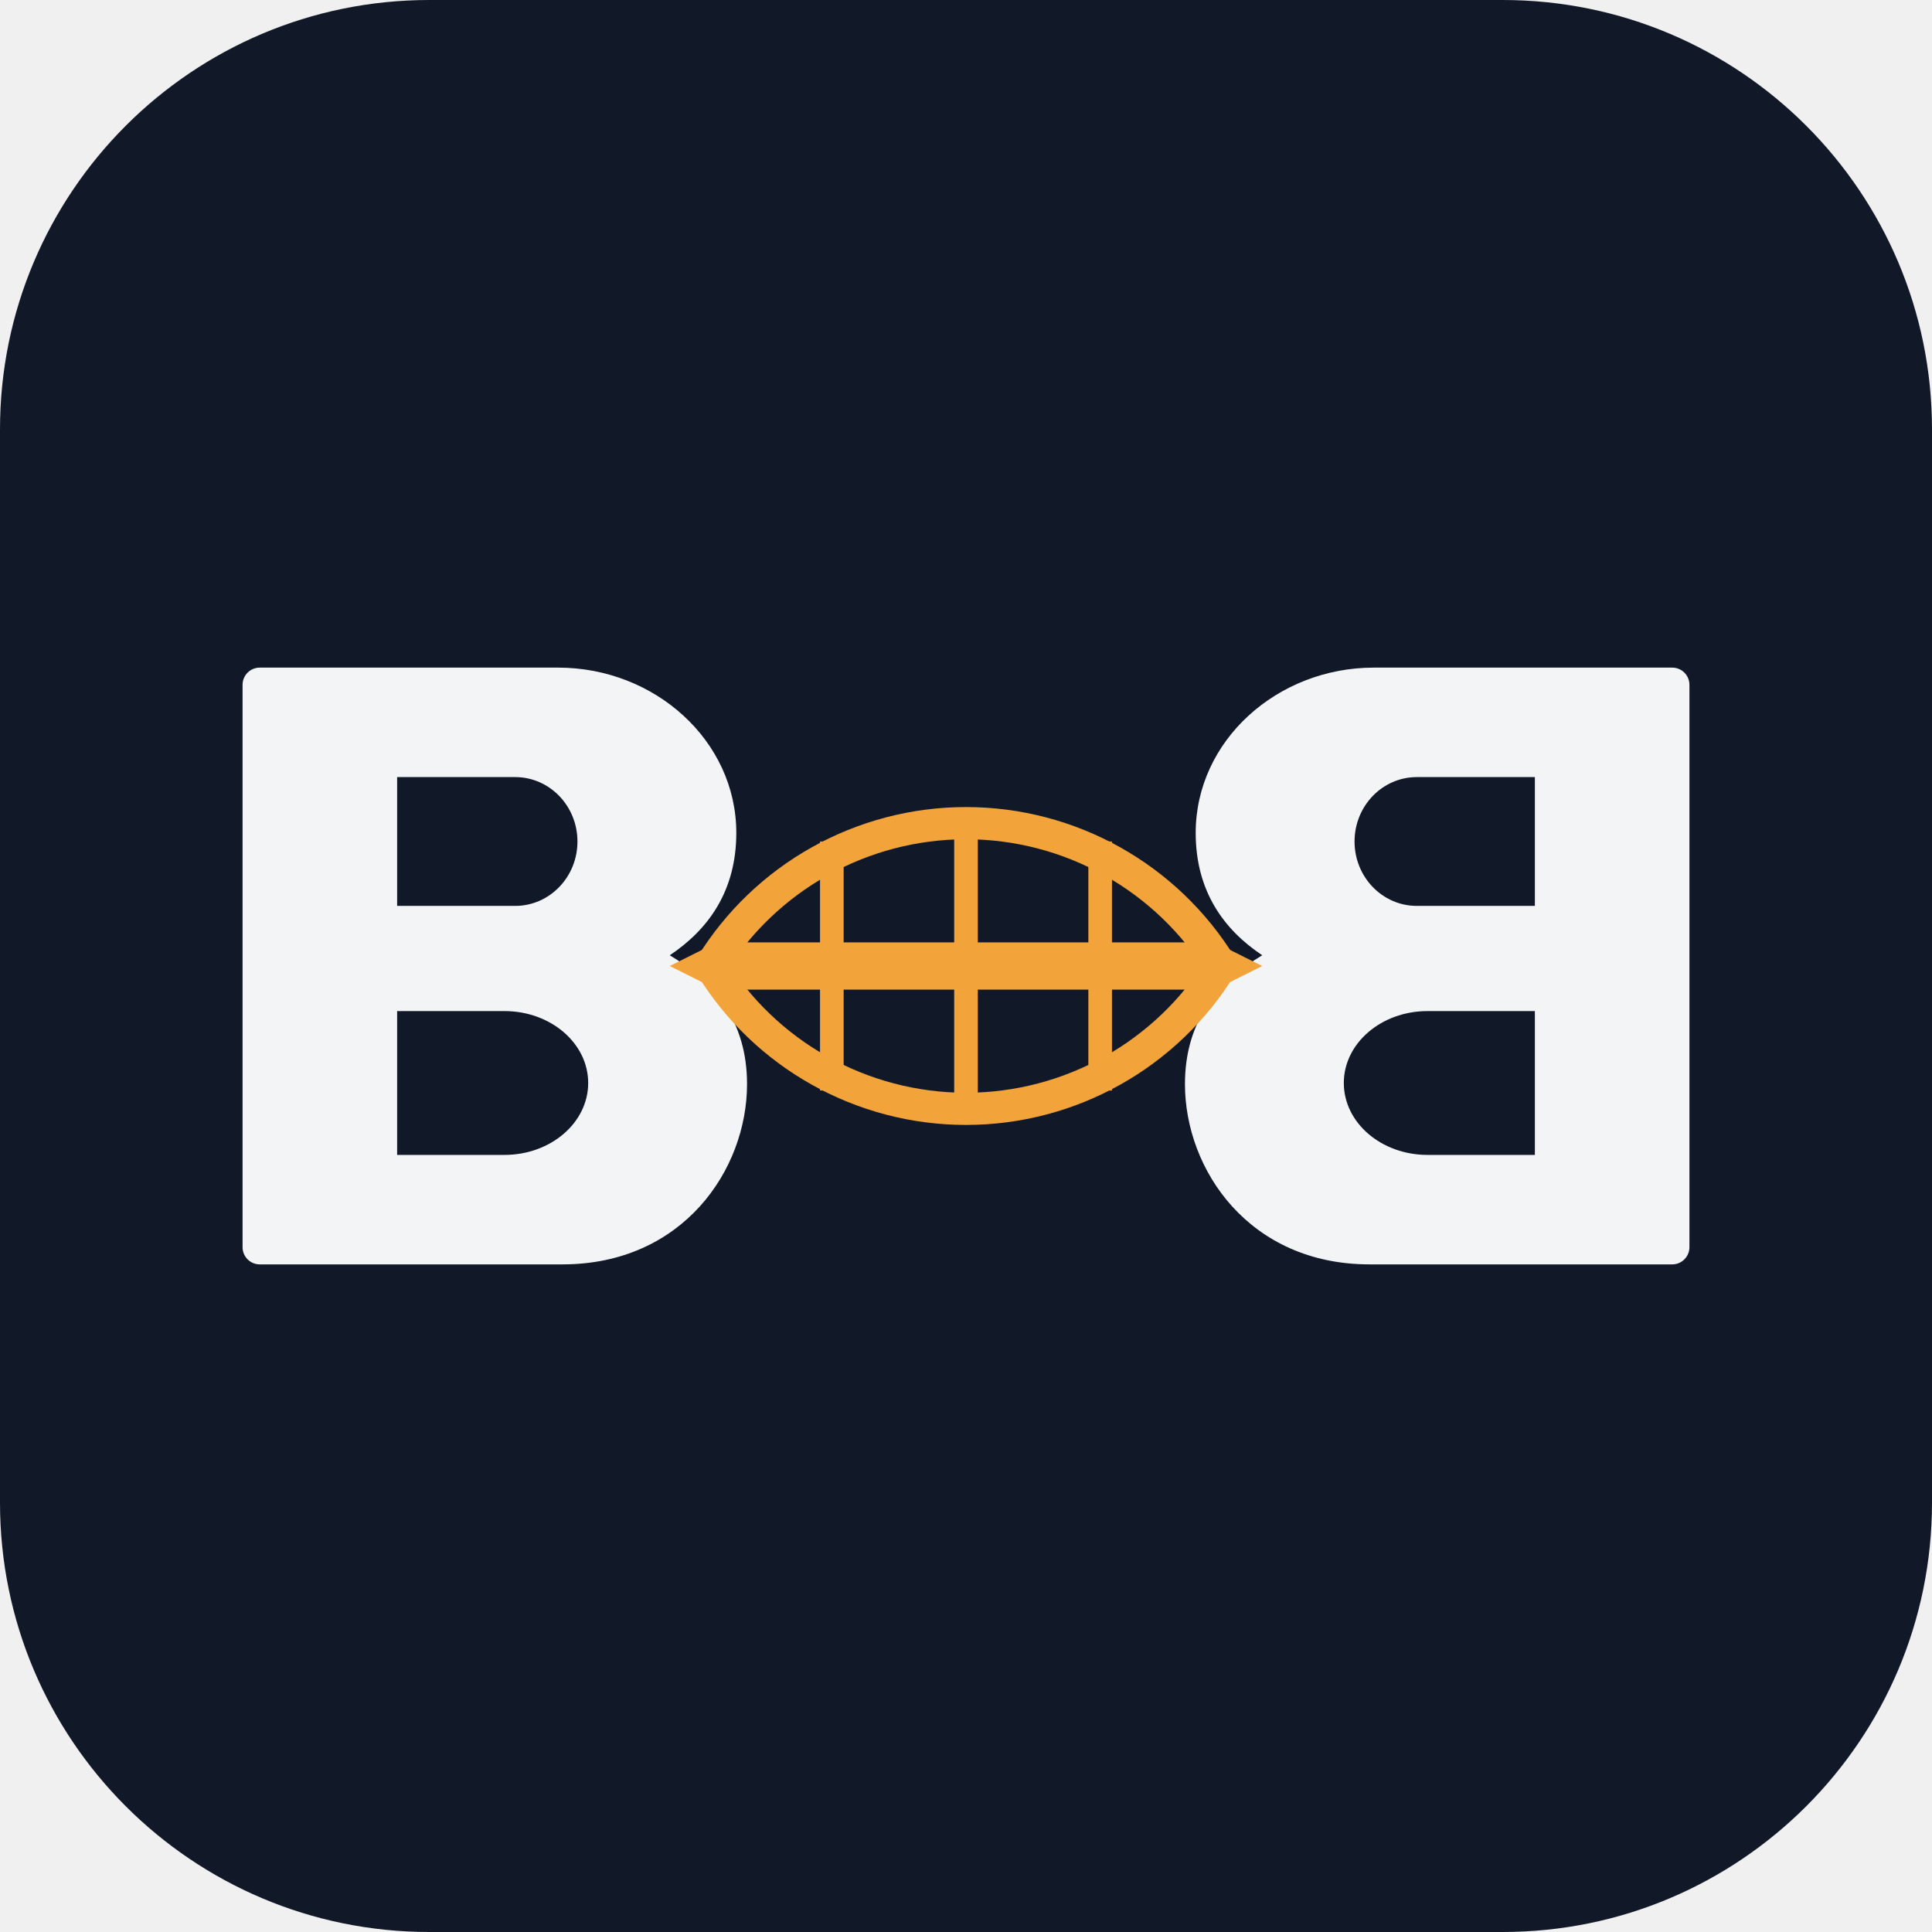
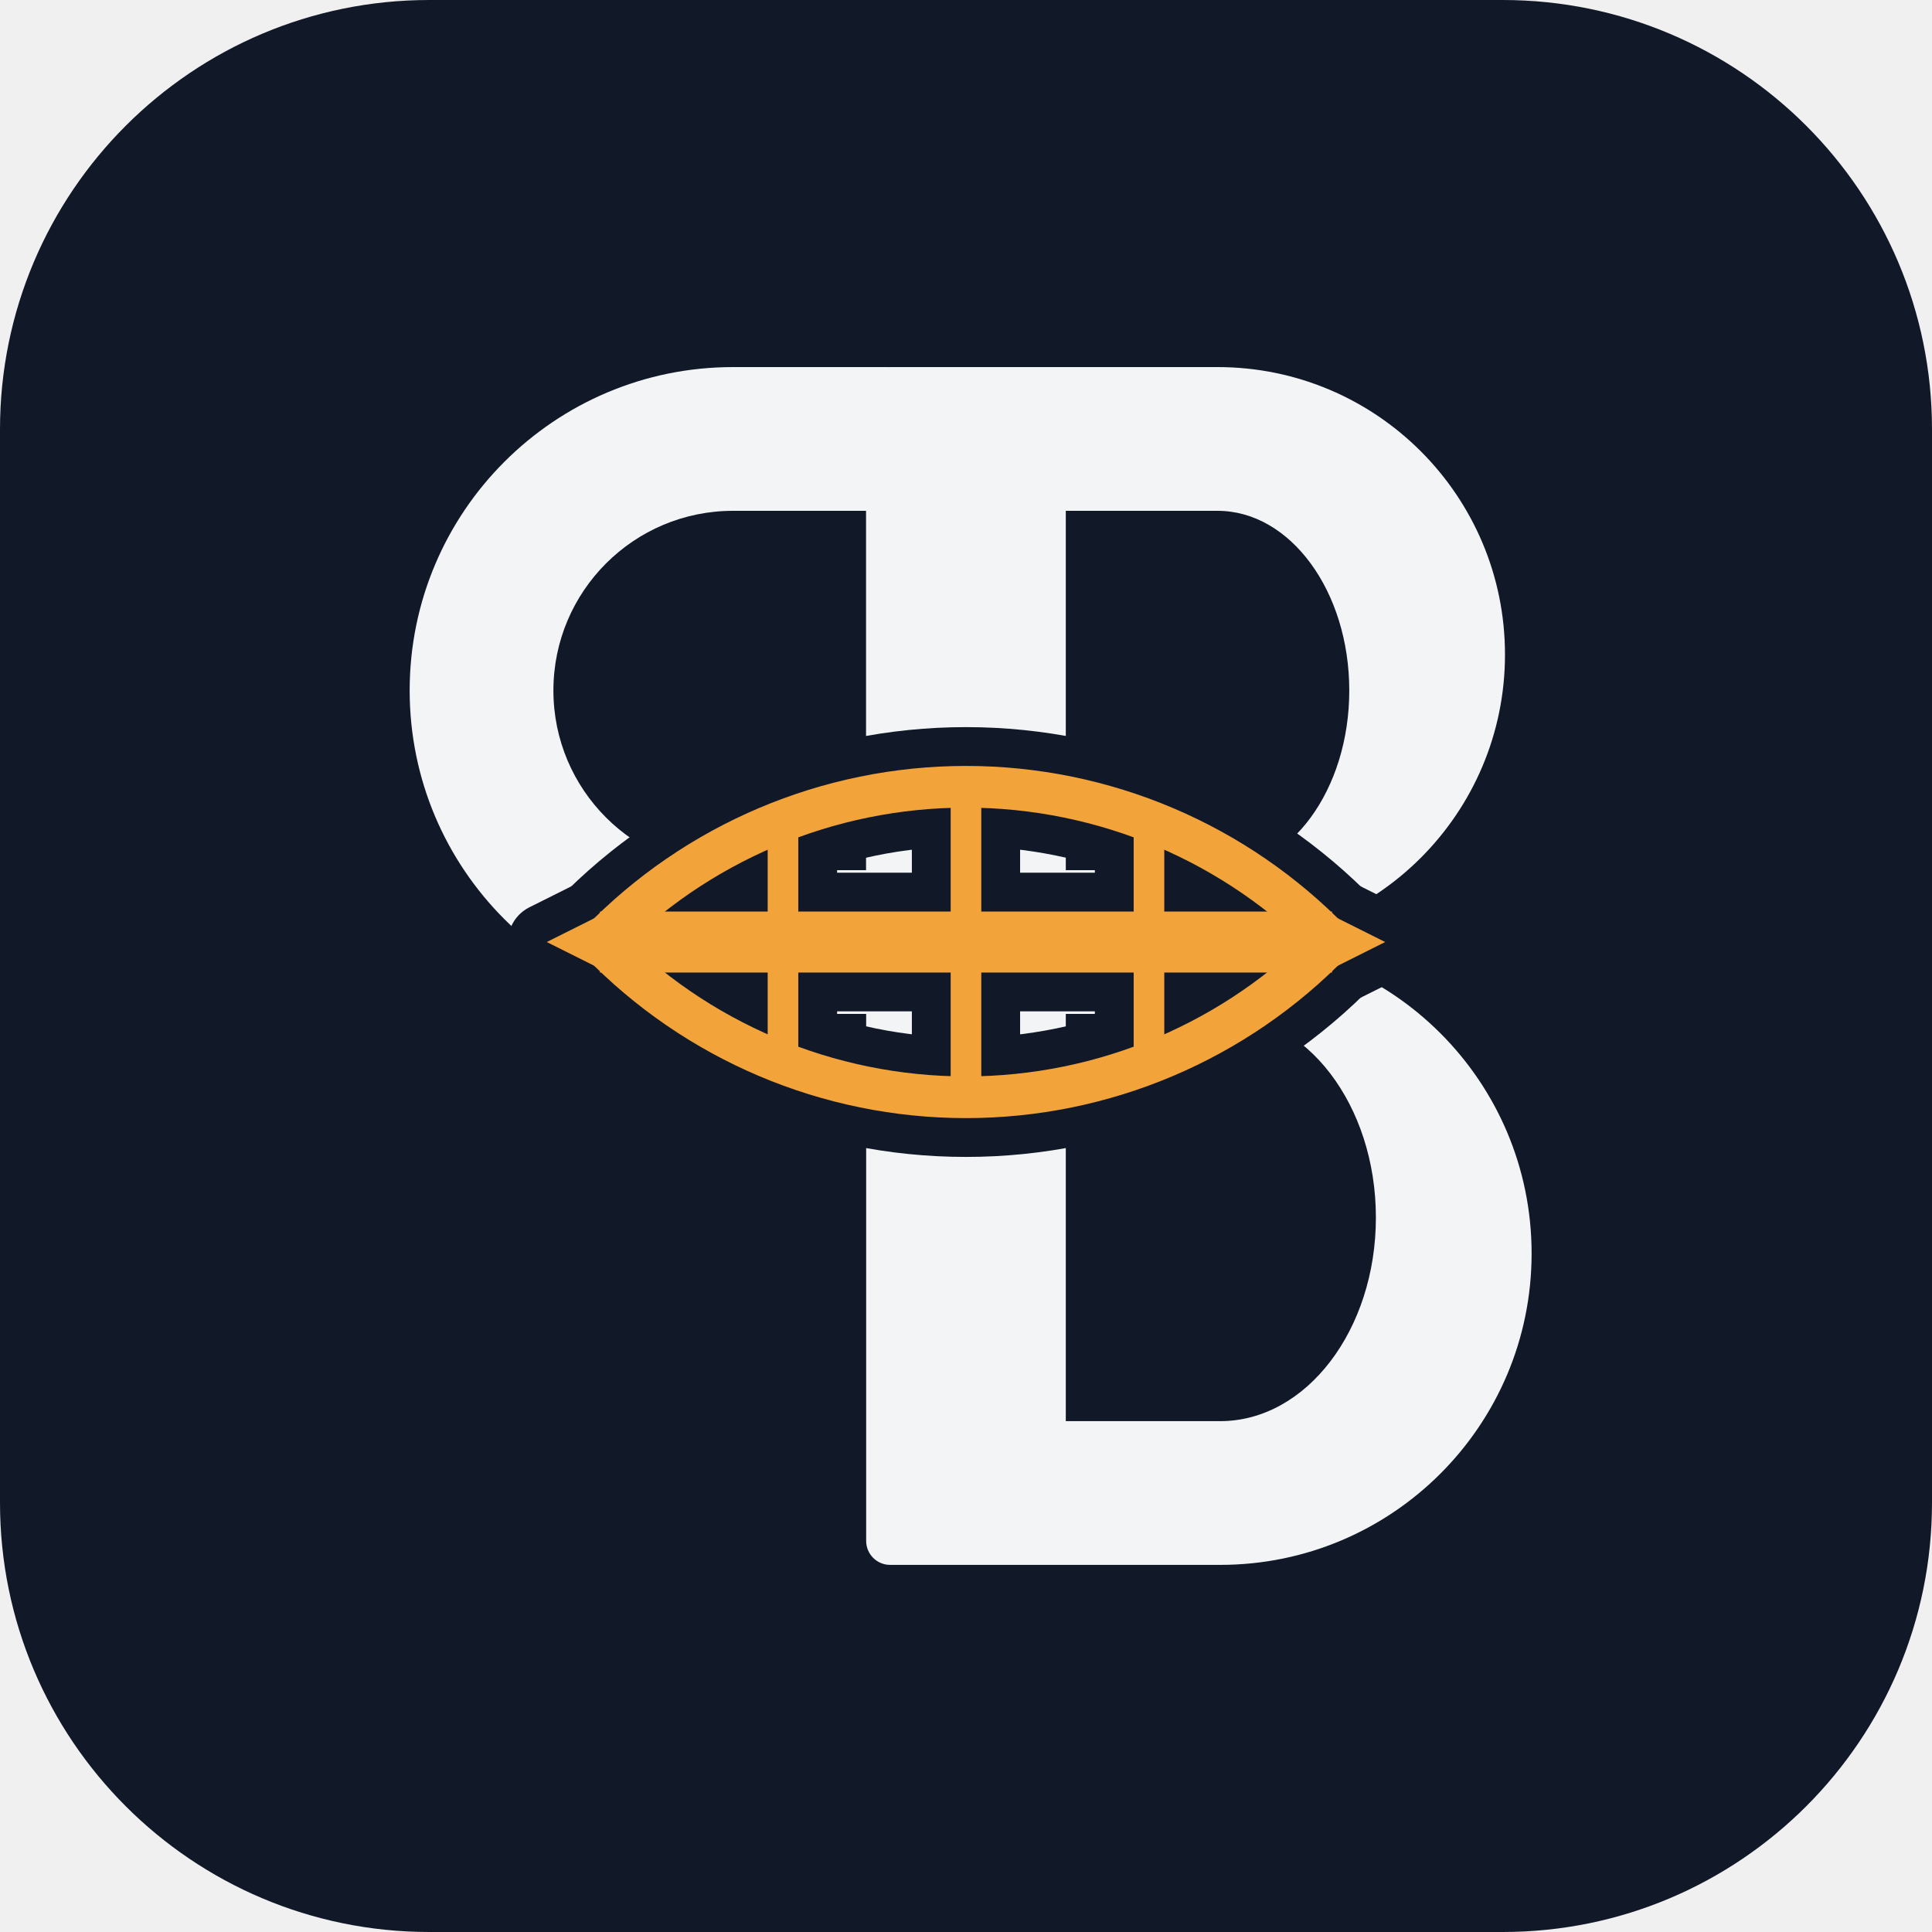
<svg xmlns="http://www.w3.org/2000/svg" viewBox="0 0 900 900">
  <rect width="900" height="900" rx="200" fill="#111828" />
-   <g fill="#f3f4f6" fill-rule="evenodd">
-     <path d="M121 311H260C305 311 343 345 343 388C343 415 330 433 312 445C332 457 348 475 348 505C348 545 318 589 262 589H121A8 8 0 0 1 113 581V319A8 8 0 0 1 121 311ZM185 362V422H240A29 30 0 0 0 240 362ZM185 471V538H235A39 33.5 0 0 0 235 471Z" />
-     <path d="M121 311H260C305 311 343 345 343 388C343 415 330 433 312 445C332 457 348 475 348 505C348 545 318 589 262 589H121A8 8 0 0 1 113 581V319A8 8 0 0 1 121 311ZM185 362V422H240A29 30 0 0 0 240 362ZM185 471V538H235A39 33.5 0 0 0 235 471Z" transform="matrix(-1 0 0 1 900 0)" />
-   </g>
-   <path d="M332 440 312 450 332 460ZM568 440 588 450 568 460Z" fill="#f2a33a" />
-   <g fill="none" stroke="#f2a33a">
-     <path d="M331.1 450A139.5 139.5 0 0 1 568.9 450A139.5 139.5 0 0 1 331.1 450Z" stroke-width="15" stroke-miterlimit="8" />
-     <path d="M332 450H568" stroke-width="22" />
-     <path d="M387.5 392V508M450 386V514M512.5 392V508" stroke-width="11" />
+   <g transform="translate(140 140) scale(1.0333)">
+     <defs>
+       <mask id="pb-cut" maskUnits="userSpaceOnUse" x="0" y="0" width="600" height="600">
+         <rect width="600" height="600" fill="#fff" />
+         <g fill="none" stroke="#000" stroke-linejoin="round">
+           <path d="M135 289.2A229.5 229.5 0 0 1 465 289.2A229.5 229.5 0 0 1 135 289.2Z" stroke-width="53.8" stroke-miterlimit="8" />
+           <path d="M135 289.2H465" stroke-width="62.5" />
+           <path d="M217.5 239.5V338.9M300 224.2V354.2M382.5 239.5V338.9" stroke-width="48.8" stroke-linecap="round" />
+         </g>
+         <path d="M136 276.7 111 289.2 136 301.7ZM464 276.7 489 289.2 464 301.7Z" stroke="#000" stroke-width="35" stroke-linejoin="round" />
+       </mask>
+     </defs>
+     <g fill="#f3f4f6" fill-rule="evenodd" mask="url(#pb-cut)">
+       <path d="M335 30H405A145.8 145.8 0 0 1 405 321.6H335ZM345 94.8H405A81 81 0 0 1 405 256.8H345Z" transform="matrix(-1 0 0 1 600 0)" />
+       <path d="M265.8 30H413.4A129.6 129.6 0 0 1 413.4 289.2H414.6A140.4 140.4 0 0 1 414.6 570H265.8A10.8 10.8 0 0 1 255 559.2V40.8A10.8 10.8 0 0 1 265.8 30ZM345 94.8H413.4A59.4 81 0 0 1 413.4 256.8H345ZM345 321.6H414.6A70.2 91.8 0 0 1 414.6 505.2H345Z" />
+     </g>
+     <g fill="none" stroke="#f2a33a" stroke-linejoin="round">
+       <path d="M135 289.2A229.5 229.5 0 0 1 465 289.2A229.5 229.5 0 0 1 135 289.2Z" stroke-width="18.8" stroke-miterlimit="8" />
+       <path d="M135 289.2H465" stroke-width="27.5" />
+       <path d="M217.5 239.5V338.9M300 224.2V354.2M382.5 239.5V338.9" stroke-width="13.8" stroke-linecap="round" />
+     </g>
+     <path d="M136 276.7 111 289.2 136 301.7ZM464 276.7 489 289.2 464 301.7Z" fill="#f2a33a" />
  </g>
</svg>
